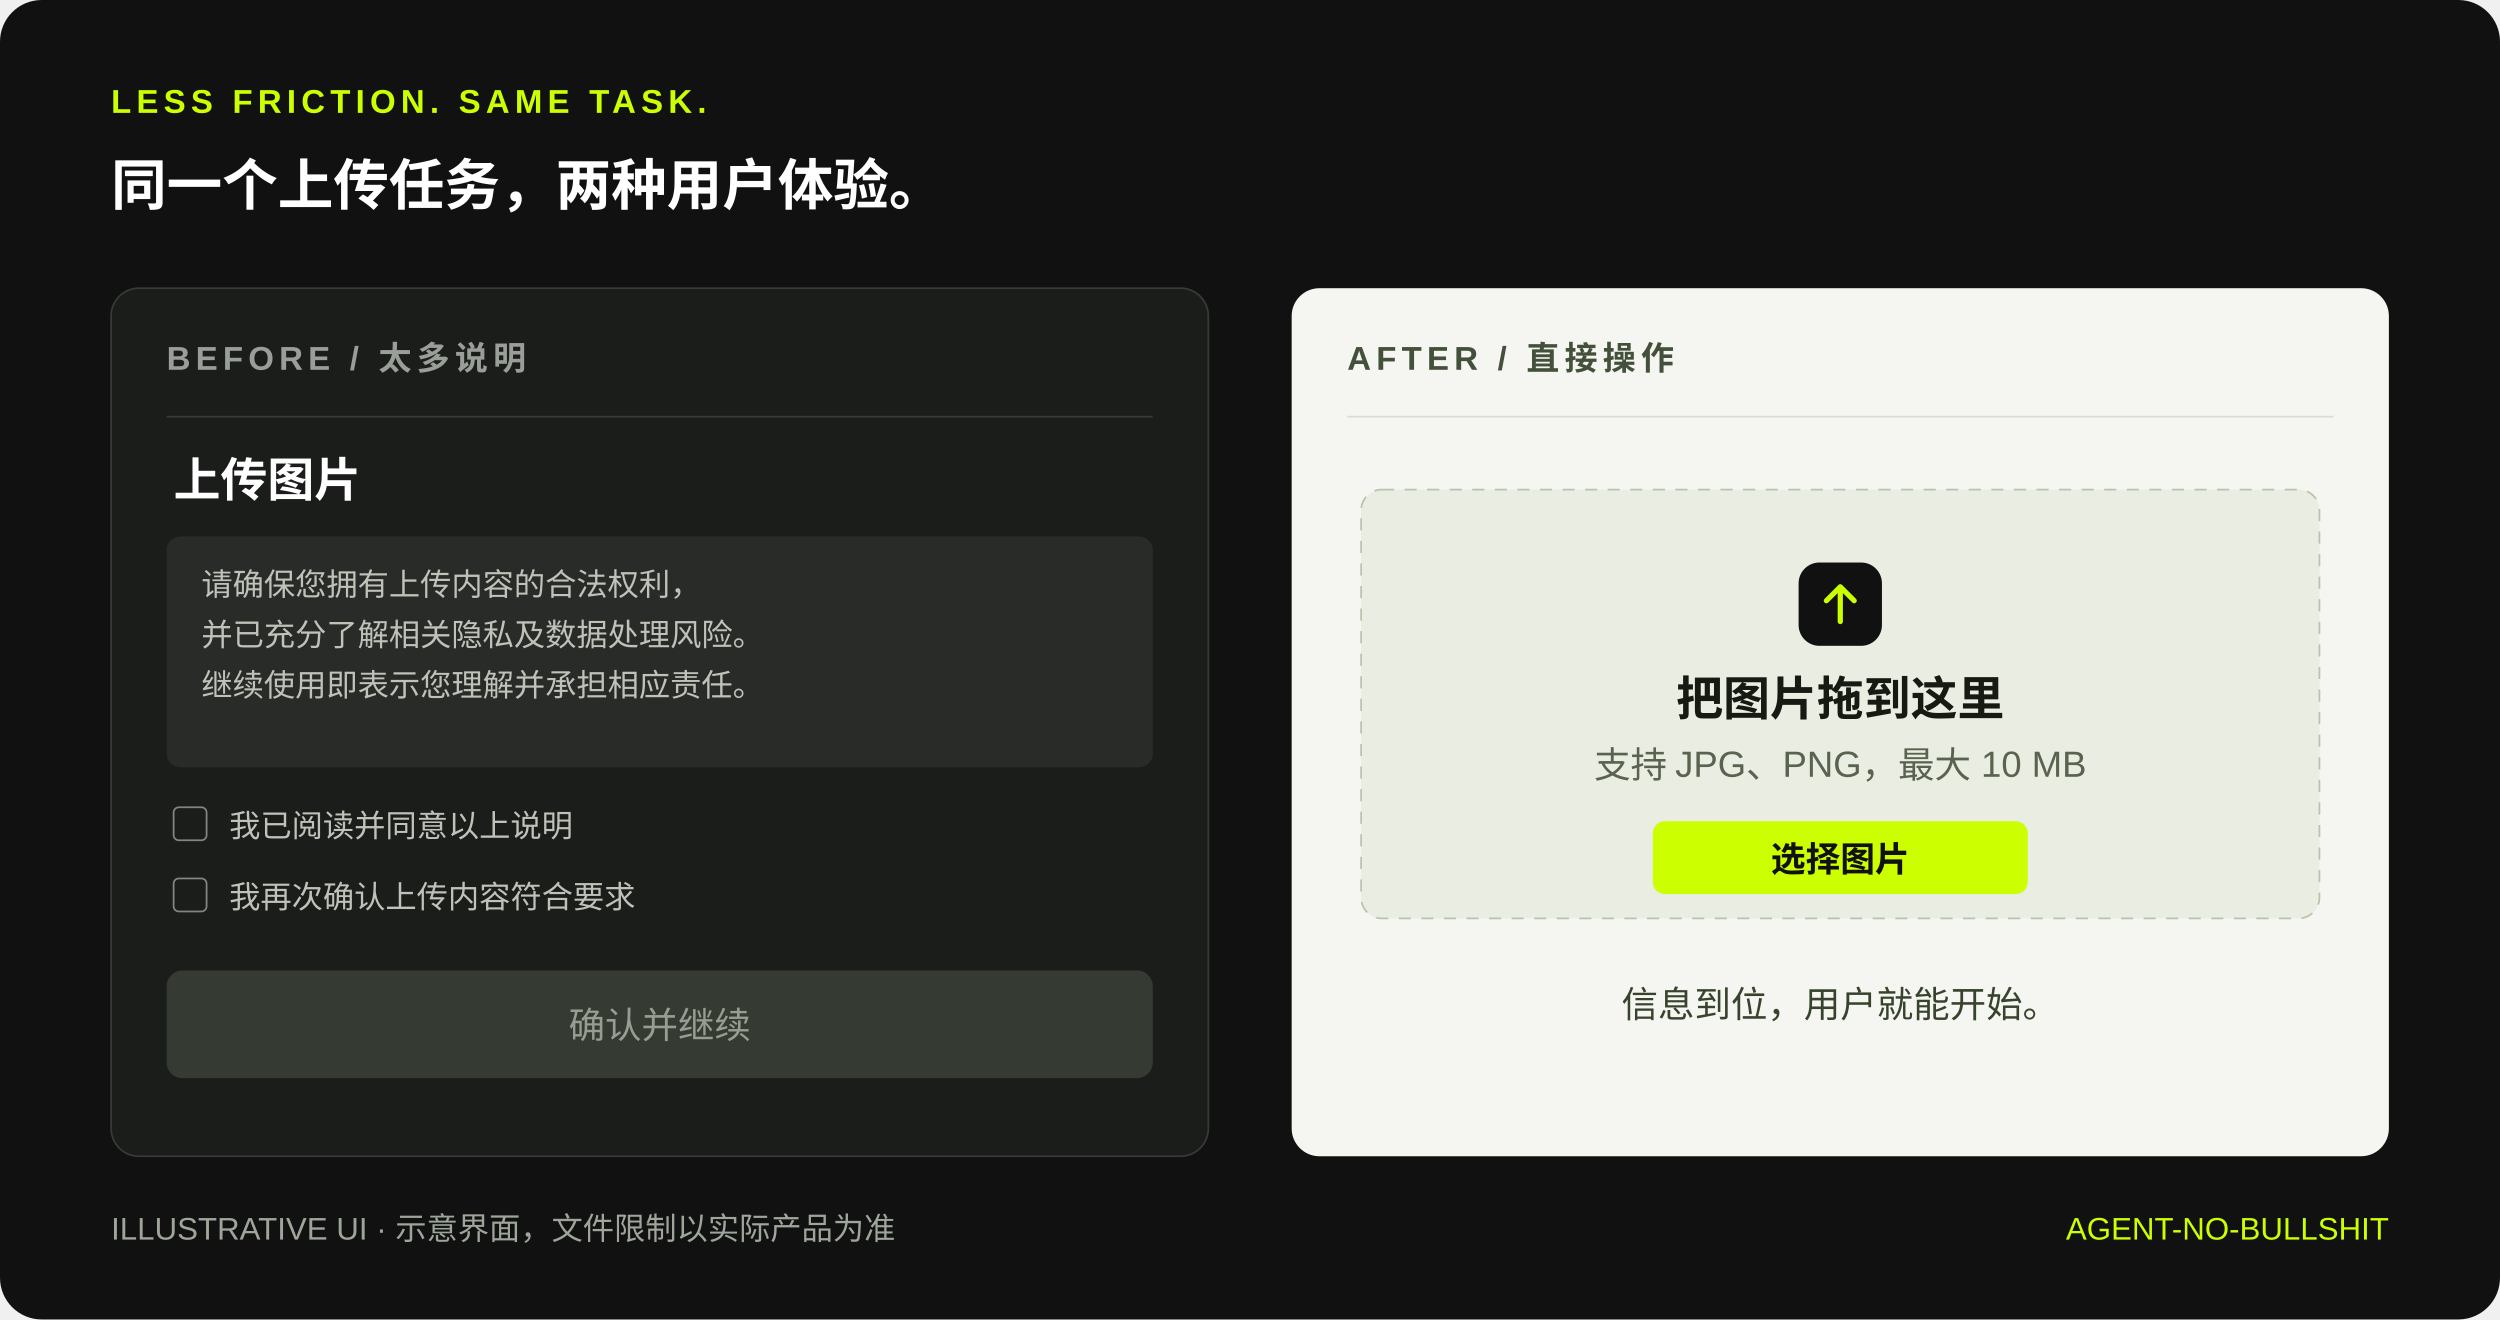
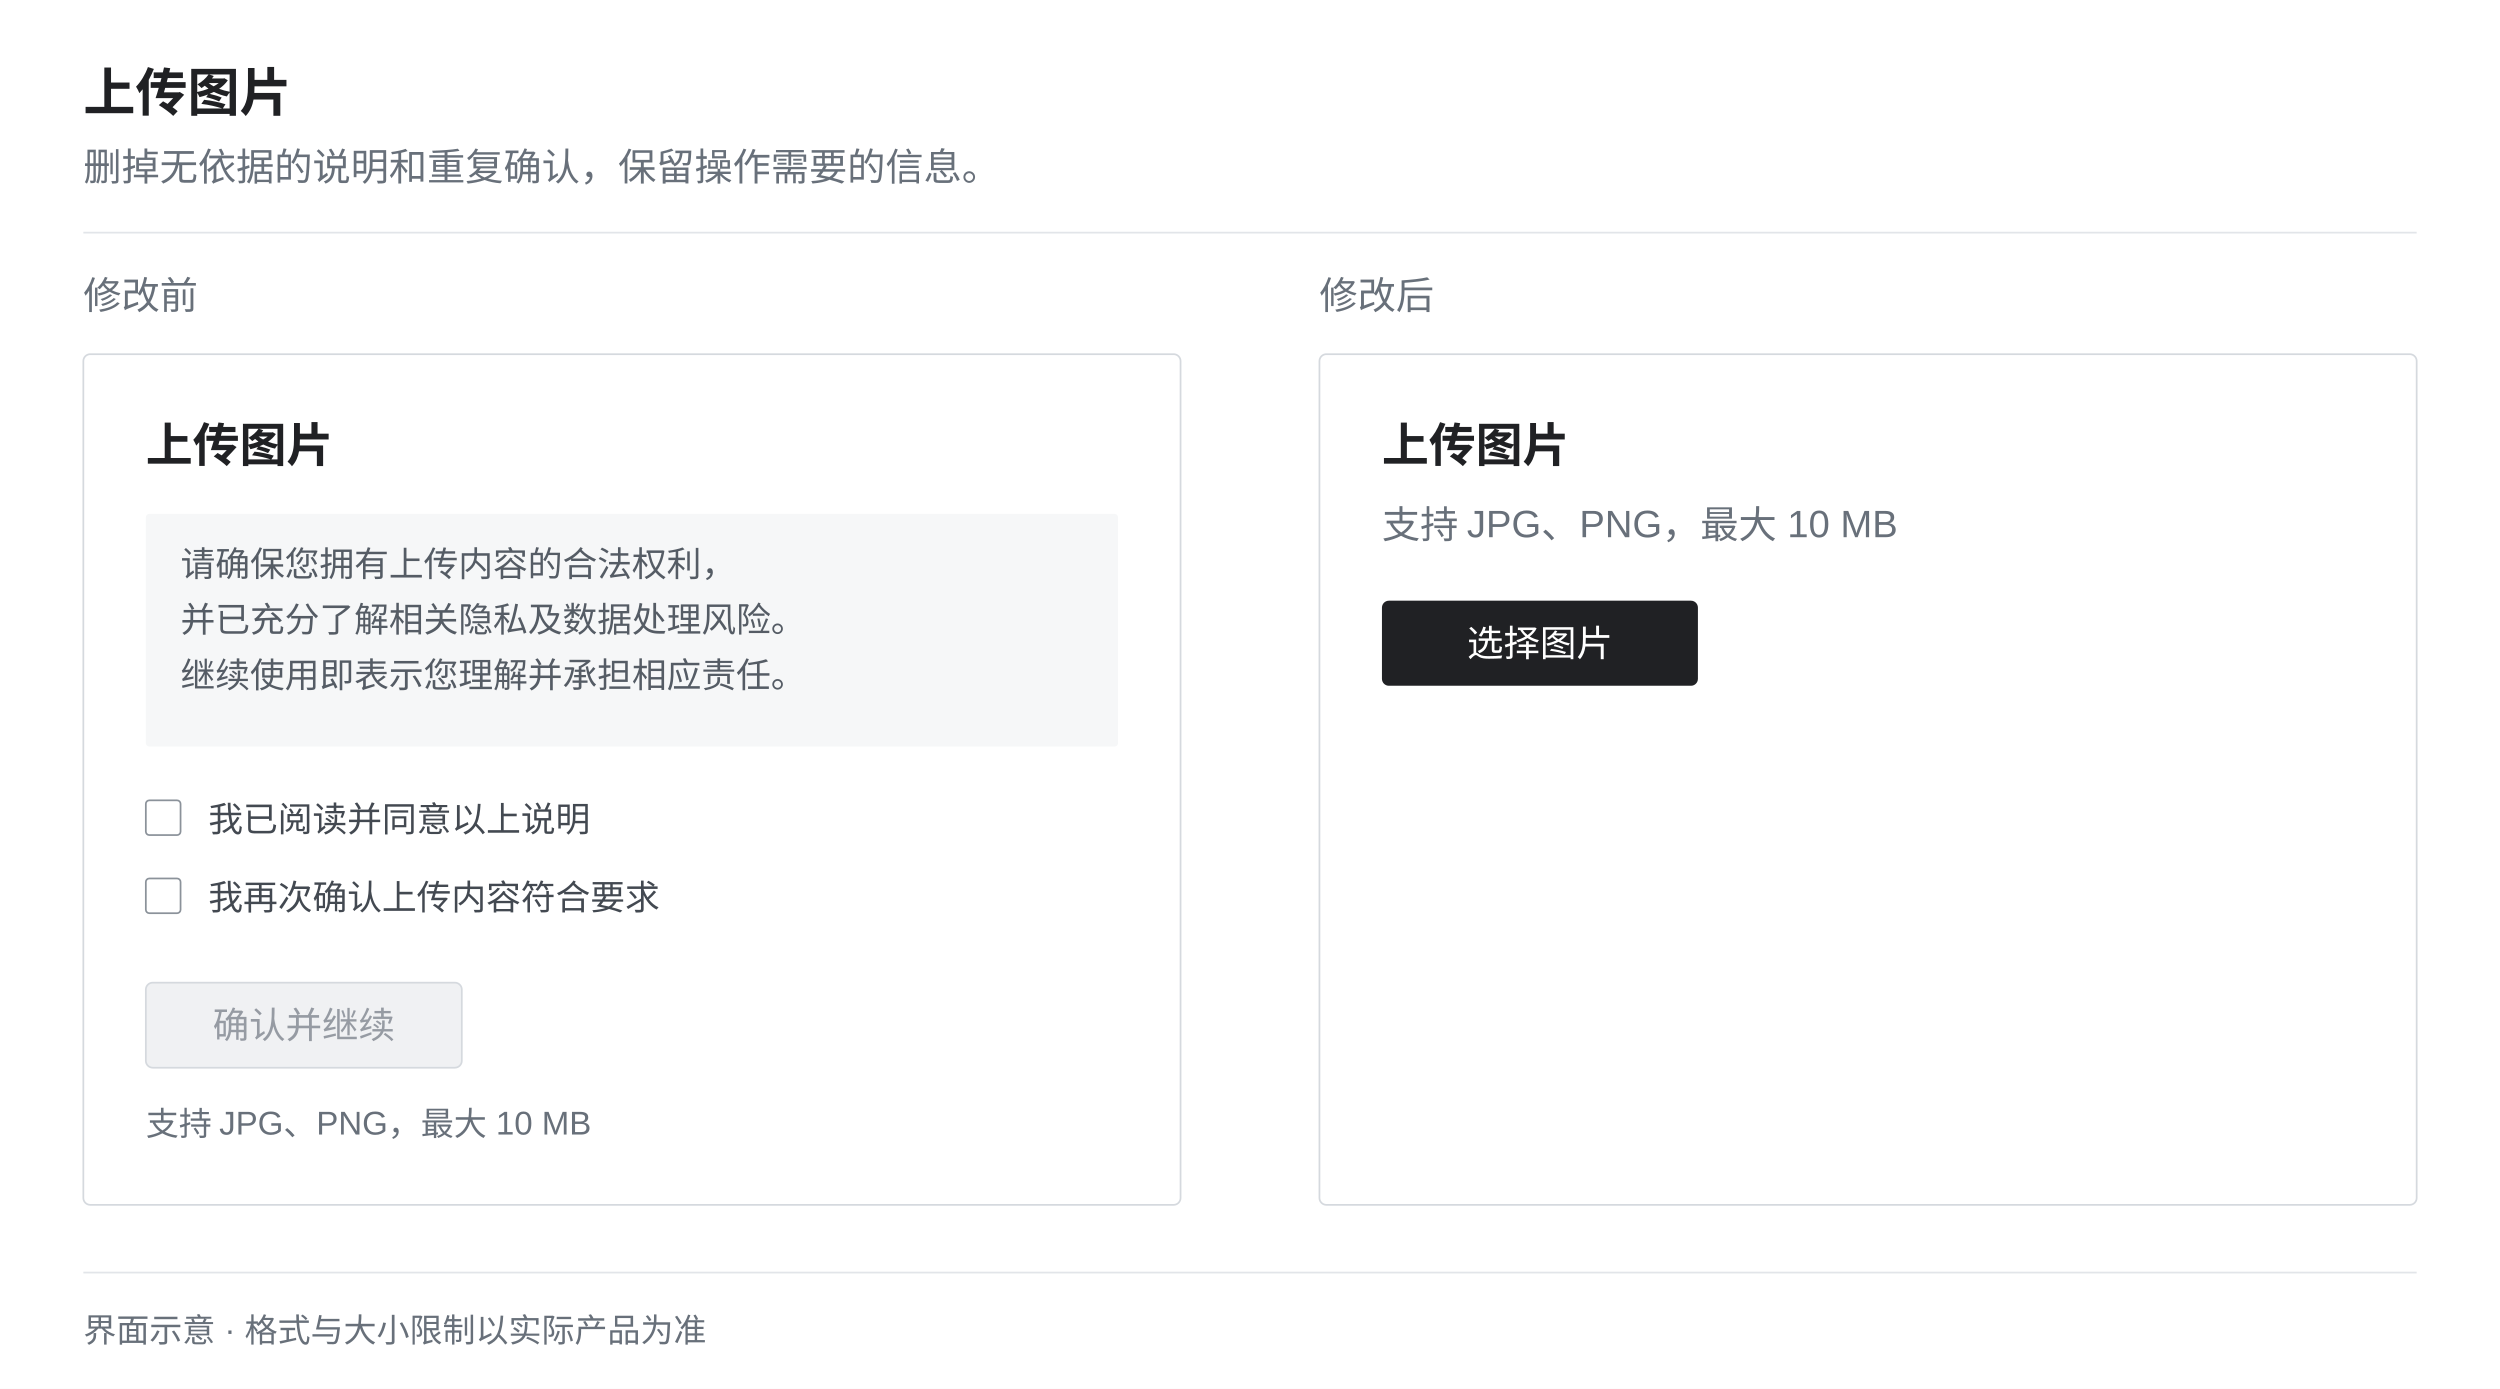
- <svg xmlns="http://www.w3.org/2000/svg" width="1440" height="760" viewBox="0 0 1440 760" role="img" aria-labelledby="title desc">
+ <svg xmlns="http://www.w3.org/2000/svg" width="1440" height="800" viewBox="0 0 1440 800" role="img" aria-labelledby="title desc">
  <defs>
-     <style>text{font-family:Arial,'Microsoft YaHei','Noto Sans CJK SC',sans-serif}.label{font-size:19px;font-weight:700;letter-spacing:3px}.body{font-size:21px}.small{font-size:18px}</style>
+     <style>text{font-family:Arial,'Microsoft YaHei','Noto Sans CJK SC',sans-serif}.body{font-size:22px;fill:#68707a}.label{font-size:22px;fill:#68707a}</style>
  </defs>
-   <rect width="1440" height="760" rx="24" fill="#101110" />
-   <text x="64" y="65" fill="#ccff00" class="label">LESS FRICTION. SAME TASK.</text>
-   <text x="64" y="118" fill="#fff" font-size="32" font-weight="700">同一个上传任务，两种用户体验。</text>
-   <rect x="64" y="166" width="632" height="500" rx="16" fill="#1b1d1b" stroke="#373a37" />
-   <rect x="744" y="166" width="632" height="500" rx="16" fill="#f5f6f1" />
-   <text x="96" y="213" fill="#999e99" class="label">BEFORE / 太多说明</text>
-   <text x="776" y="213" fill="#43513a" class="label">AFTER / 直接操作</text>
-   <path d="M96 240H664" stroke="#373a37" />
-   <path d="M776 240H1344" stroke="#d8ddd2" />
-   <text x="100" y="286" fill="#fff" font-size="27" font-weight="700">上传图片</text>
-   <rect x="96" y="309" width="568" height="133" rx="8" fill="#282b27" />
-   <text x="116" y="343" fill="#bec2b9" class="small">请确保您拥有上传内容的合法权利，</text>
-   <text x="116" y="372" fill="#bec2b9" class="small">并已充分了解相关隐私及数据处理风险。</text>
-   <text x="116" y="401" fill="#bec2b9" class="small">继续使用即表示您理解并承担相应责任。</text>
-   <rect x="100" y="465" width="19" height="19" rx="3" fill="none" stroke="#82877e" />
-   <text x="132" y="482" fill="#bec2b9" class="small">我已阅读并同意以上说明</text>
-   <rect x="100" y="506" width="19" height="19" rx="3" fill="none" stroke="#82877e" />
-   <text x="132" y="523" fill="#bec2b9" class="small">我再次确认上传内容符合要求</text>
-   <rect x="96" y="559" width="568" height="62" rx="9" fill="#353a33" />
-   <text x="380" y="598" text-anchor="middle" fill="#969e91" class="body">确认并继续</text>
-   <rect x="784" y="282" width="552" height="247" rx="12" fill="#e9ede2" stroke="#b8c3ab" stroke-dasharray="7 6" />
-   <rect x="1036" y="324" width="48" height="48" rx="12" fill="#101110" />
-   <path d="M1060 358V338m-8 8 8-8 8 8" fill="none" stroke="#ccff00" stroke-width="3" stroke-linecap="round" stroke-linejoin="round" />
-   <text x="1060" y="412" text-anchor="middle" fill="#161a13" font-size="27" font-weight="700">把图片拖到这里</text>
-   <text x="1060" y="448" text-anchor="middle" fill="#59634f" class="body">支持 JPG、PNG，最大 10 MB</text>
-   <rect x="952" y="473" width="216" height="42" rx="7" fill="#ccff00" />
-   <text x="1060" y="502" text-anchor="middle" fill="#101110" font-size="20" font-weight="700">选择图片</text>
-   <text x="1060" y="586" text-anchor="middle" fill="#37432c" class="body">信息到位，用户就能开始。</text>
-   <text x="64" y="714" fill="#9ea59a" class="small">ILLUSTRATIVE UI · 示意界面，文件限制以实际产品为准</text>
-   <text x="1376" y="714" text-anchor="end" fill="#ccff00" class="small">AGENT-NO-BULLSHIT</text>
+   <rect width="1440" height="800" fill="#fff" />
+   <text x="48" y="64" font-size="30" font-weight="700" fill="#202124">上传图片</text>
+   <text x="48" y="104" class="body">删掉无依据的说明和重复确认，保留操作需要的信息。</text>
+   <path d="M48 134H1392" stroke="#e2e5e9" />
+   <text x="48" y="178" class="label">修改前</text>
+   <text x="760" y="178" class="label">修改后</text>
+   <rect x="48" y="204" width="632" height="490" rx="4" fill="#fff" stroke="#d5d9de" />
+   <rect x="760" y="204" width="632" height="490" rx="4" fill="#fff" stroke="#d5d9de" />
+   <text x="84" y="266" font-size="27" font-weight="700" fill="#202124">上传图片</text>
+   <text x="796" y="266" font-size="27" font-weight="700" fill="#202124">上传图片</text>
+   <rect x="84" y="296" width="560" height="134" rx="2" fill="#f6f7f8" />
+   <text x="104" y="332" font-size="20" fill="#555c65">请确保您拥有上传内容的合法权利，</text>
+   <text x="104" y="364" font-size="20" fill="#555c65">并已充分了解相关隐私及数据处理风险。</text>
+   <text x="104" y="396" font-size="20" fill="#555c65">继续使用即表示您理解并承担相应责任。</text>
+   <rect x="84" y="461" width="20" height="20" rx="2" fill="#fff" stroke="#8b929a" />
+   <text x="120" y="479" font-size="20" fill="#434951">我已阅读并同意以上说明</text>
+   <rect x="84" y="506" width="20" height="20" rx="2" fill="#fff" stroke="#8b929a" />
+   <text x="120" y="524" font-size="20" fill="#434951">我再次确认上传内容符合要求</text>
+   <rect x="84" y="566" width="182" height="49" rx="4" fill="#f0f1f3" stroke="#d5d9de" />
+   <text x="175" y="598" text-anchor="middle" font-size="21" fill="#969ba3">确认并继续</text>
+   <text x="84" y="654" font-size="19" fill="#68707a">支持 JPG、PNG，最大 10 MB</text>
+   <text x="796" y="310" class="body">支持 JPG、PNG，最大 10 MB</text>
+   <rect x="796" y="346" width="182" height="49" rx="4" fill="#202124" />
+   <text x="887" y="378" text-anchor="middle" font-size="21" fill="#fff">选择图片</text>
+   <path d="M48 733H1392" stroke="#e2e5e9" />
+   <text x="48" y="773" font-size="19" fill="#68707a">界面示意 · 格式与大小限制以实际产品为准</text>
</svg>
